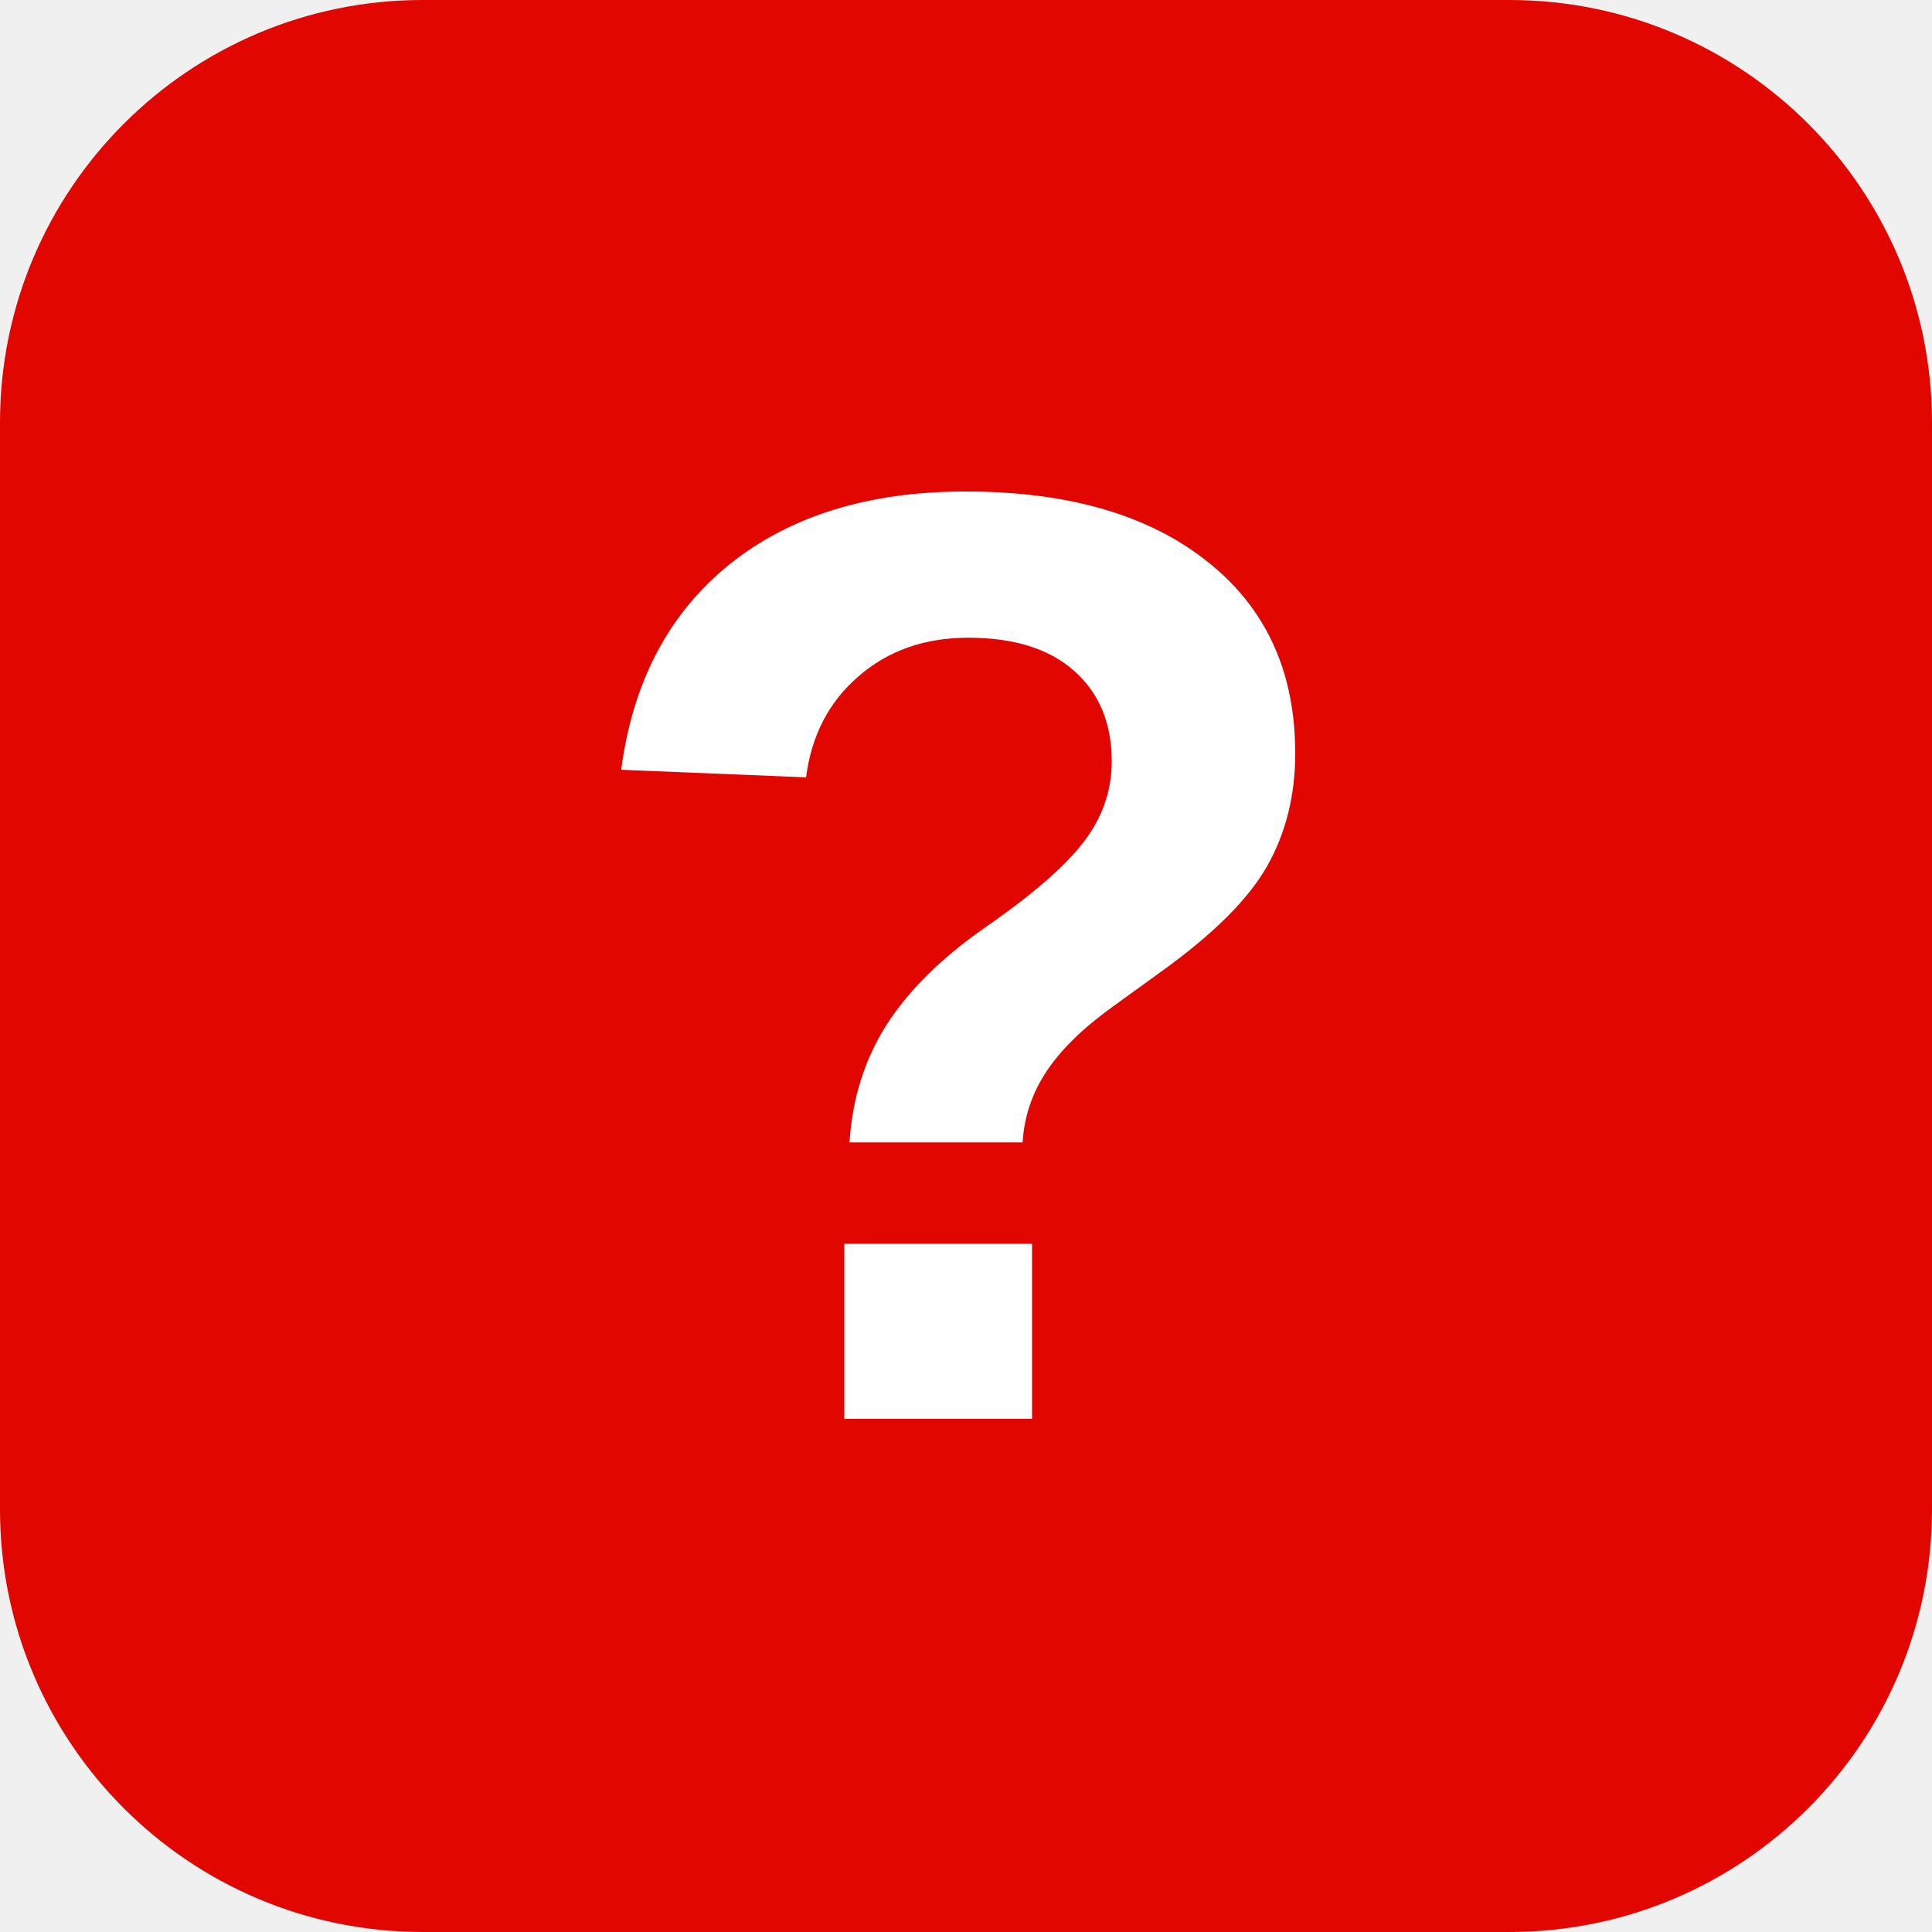
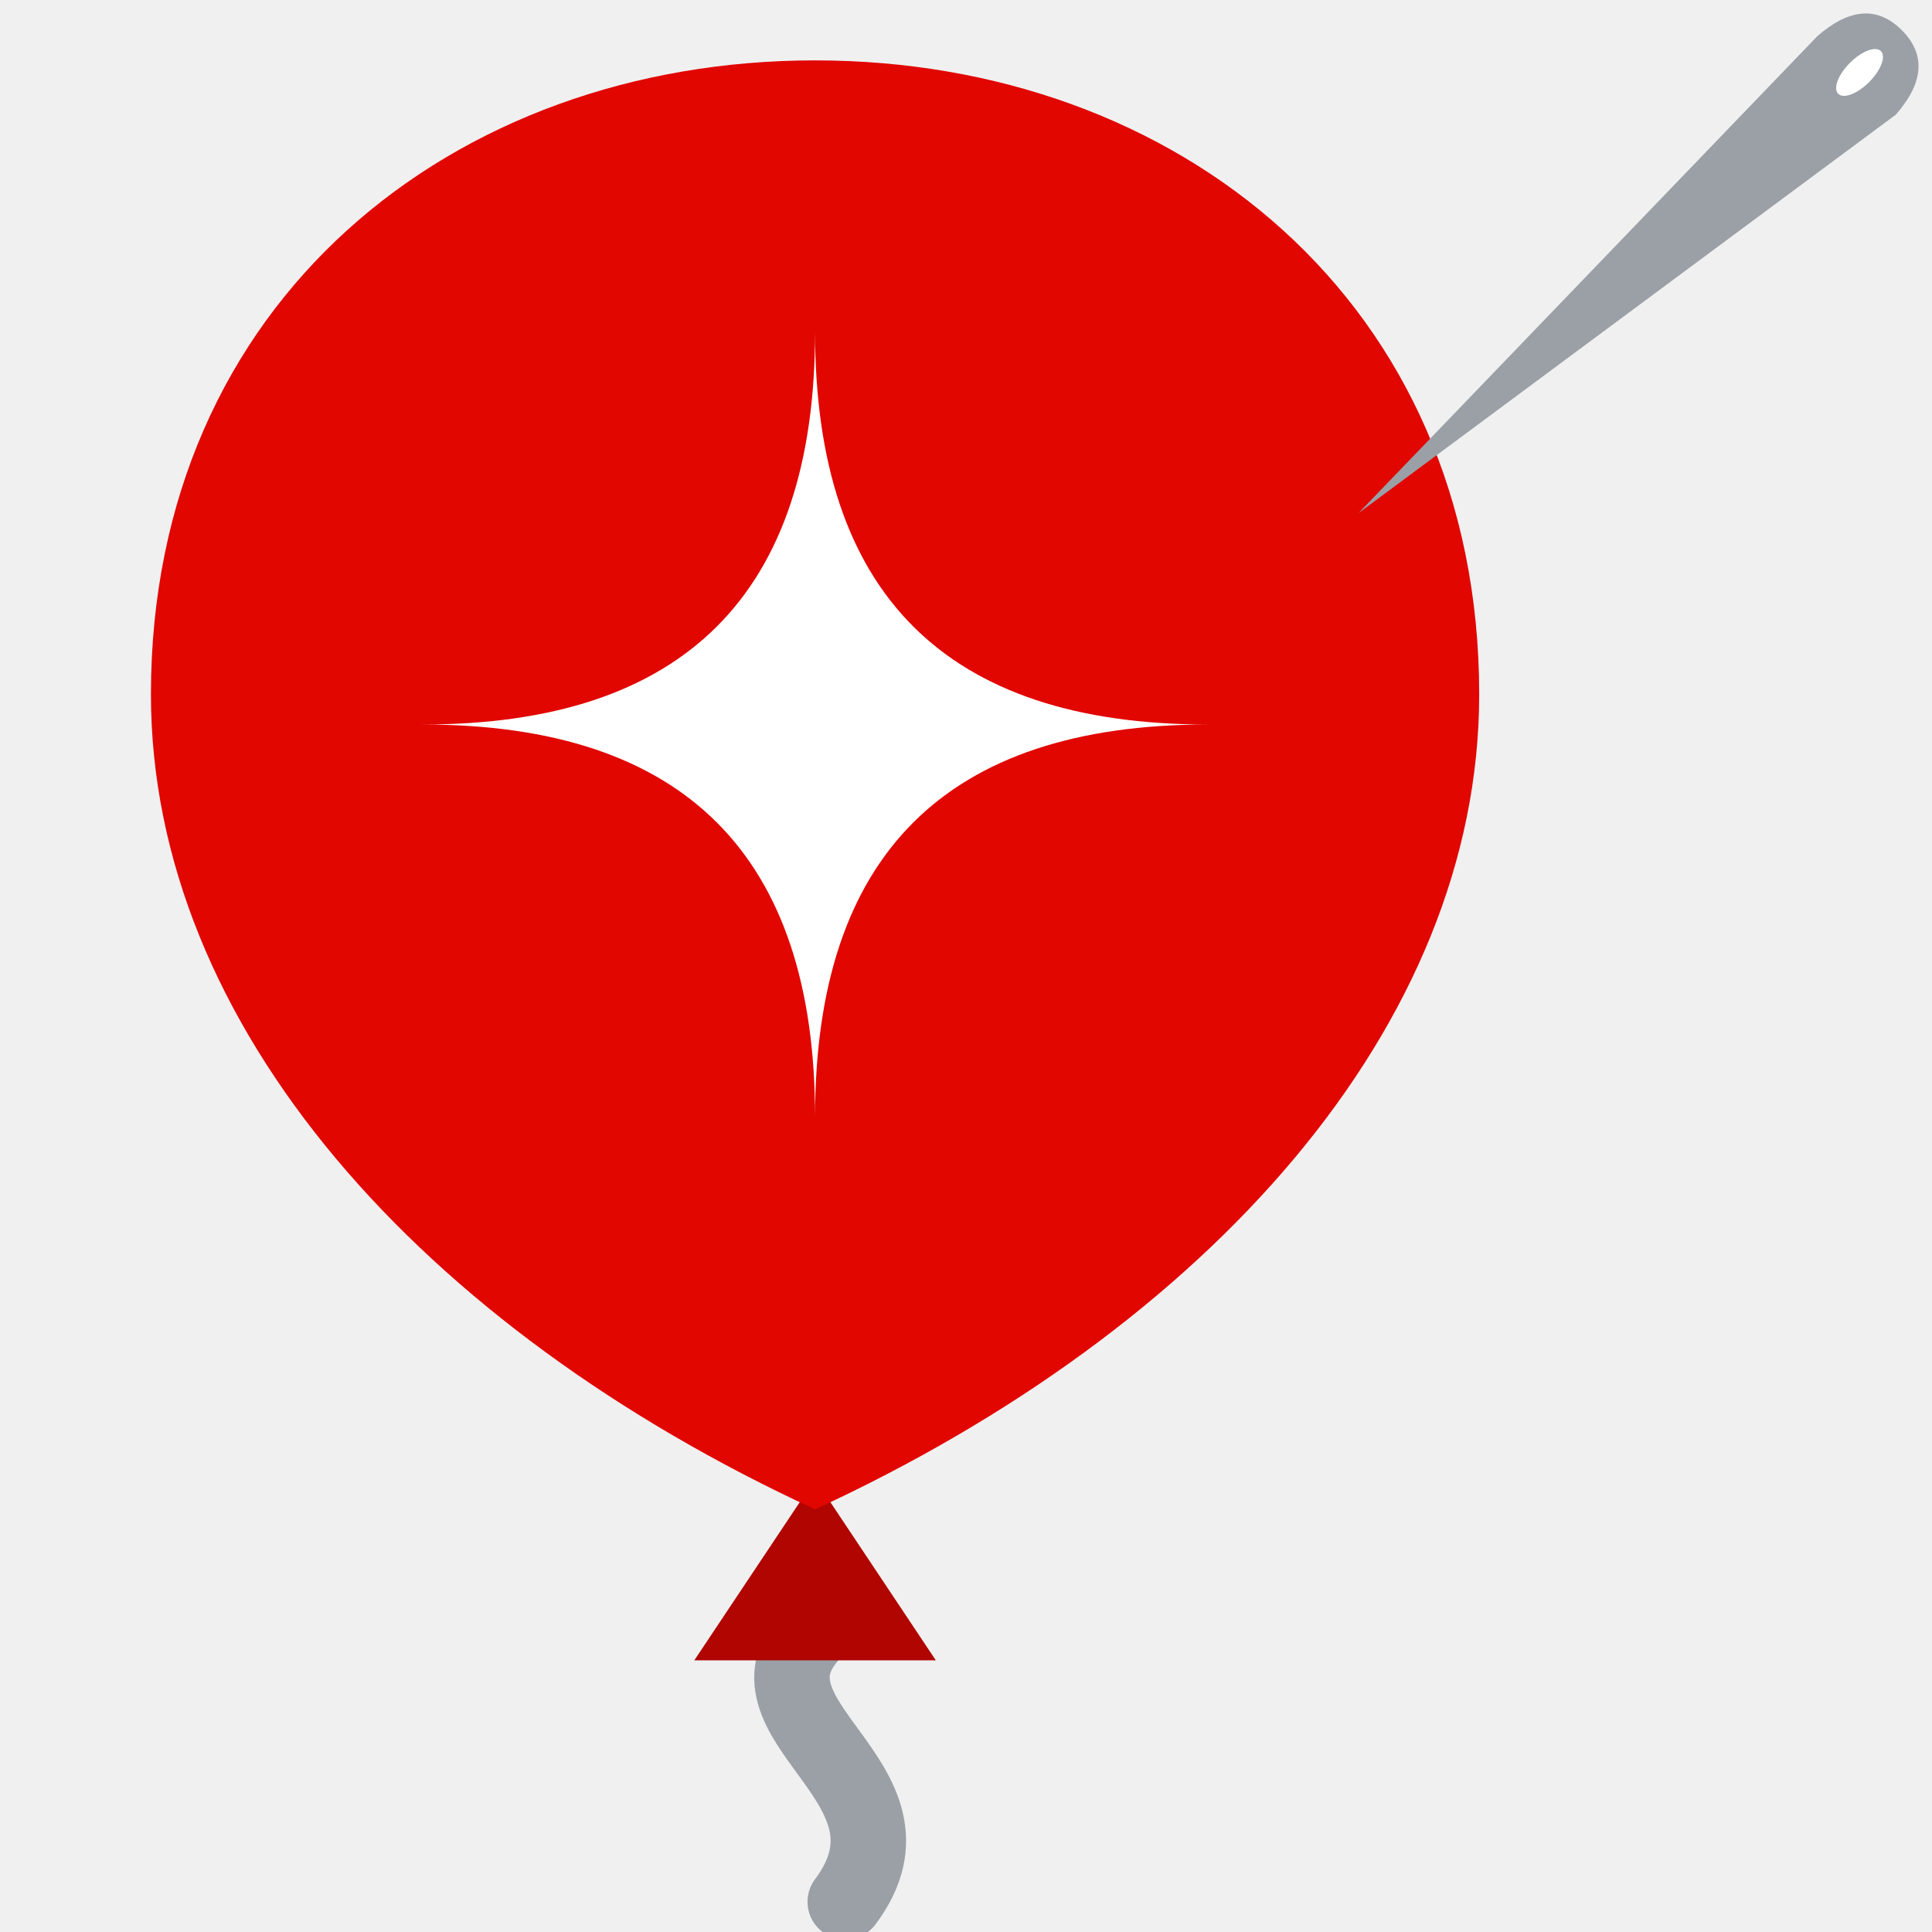
<svg xmlns="http://www.w3.org/2000/svg" viewBox="0 0 64 64">
-   <rect width="64" height="64" rx="14" fill="#e10600" />
-   <text x="32" y="47" font-family="Arial,Helvetica,sans-serif" font-size="44" font-weight="900" text-anchor="middle" fill="#fff">?</text>
+   <path d="M27 54 C24 57 31 59 28 63" fill="none" stroke="#9aa0a6" stroke-width="2.5" stroke-linecap="round" />
+   <path d="M23 55 L31 55 L27 49Z" fill="#b00500" />
+   <path d="M27 50 C14 44 5 34 5 23 C5 10 15 2 27 2 C39 2 49 10 49 23 C49 34 40 44 27 50Z" fill="#e10600" />
+   <path d="M27 11 Q27 24 40 24 Q27 24 27 37 Q27 24 14 24 Q27 24 27 11Z" fill="#fff" />
+   <path d="M45 17 L60.2 1.2 Q61.8 -0.2 63 1 Q64.2 2.2 62.8 3.8 Z" fill="#9aa0a6" />
+   <ellipse cx="61.6" cy="2.4" rx="1" ry="0.45" transform="rotate(-45 61.6 2.4)" fill="#fff" />
</svg>
